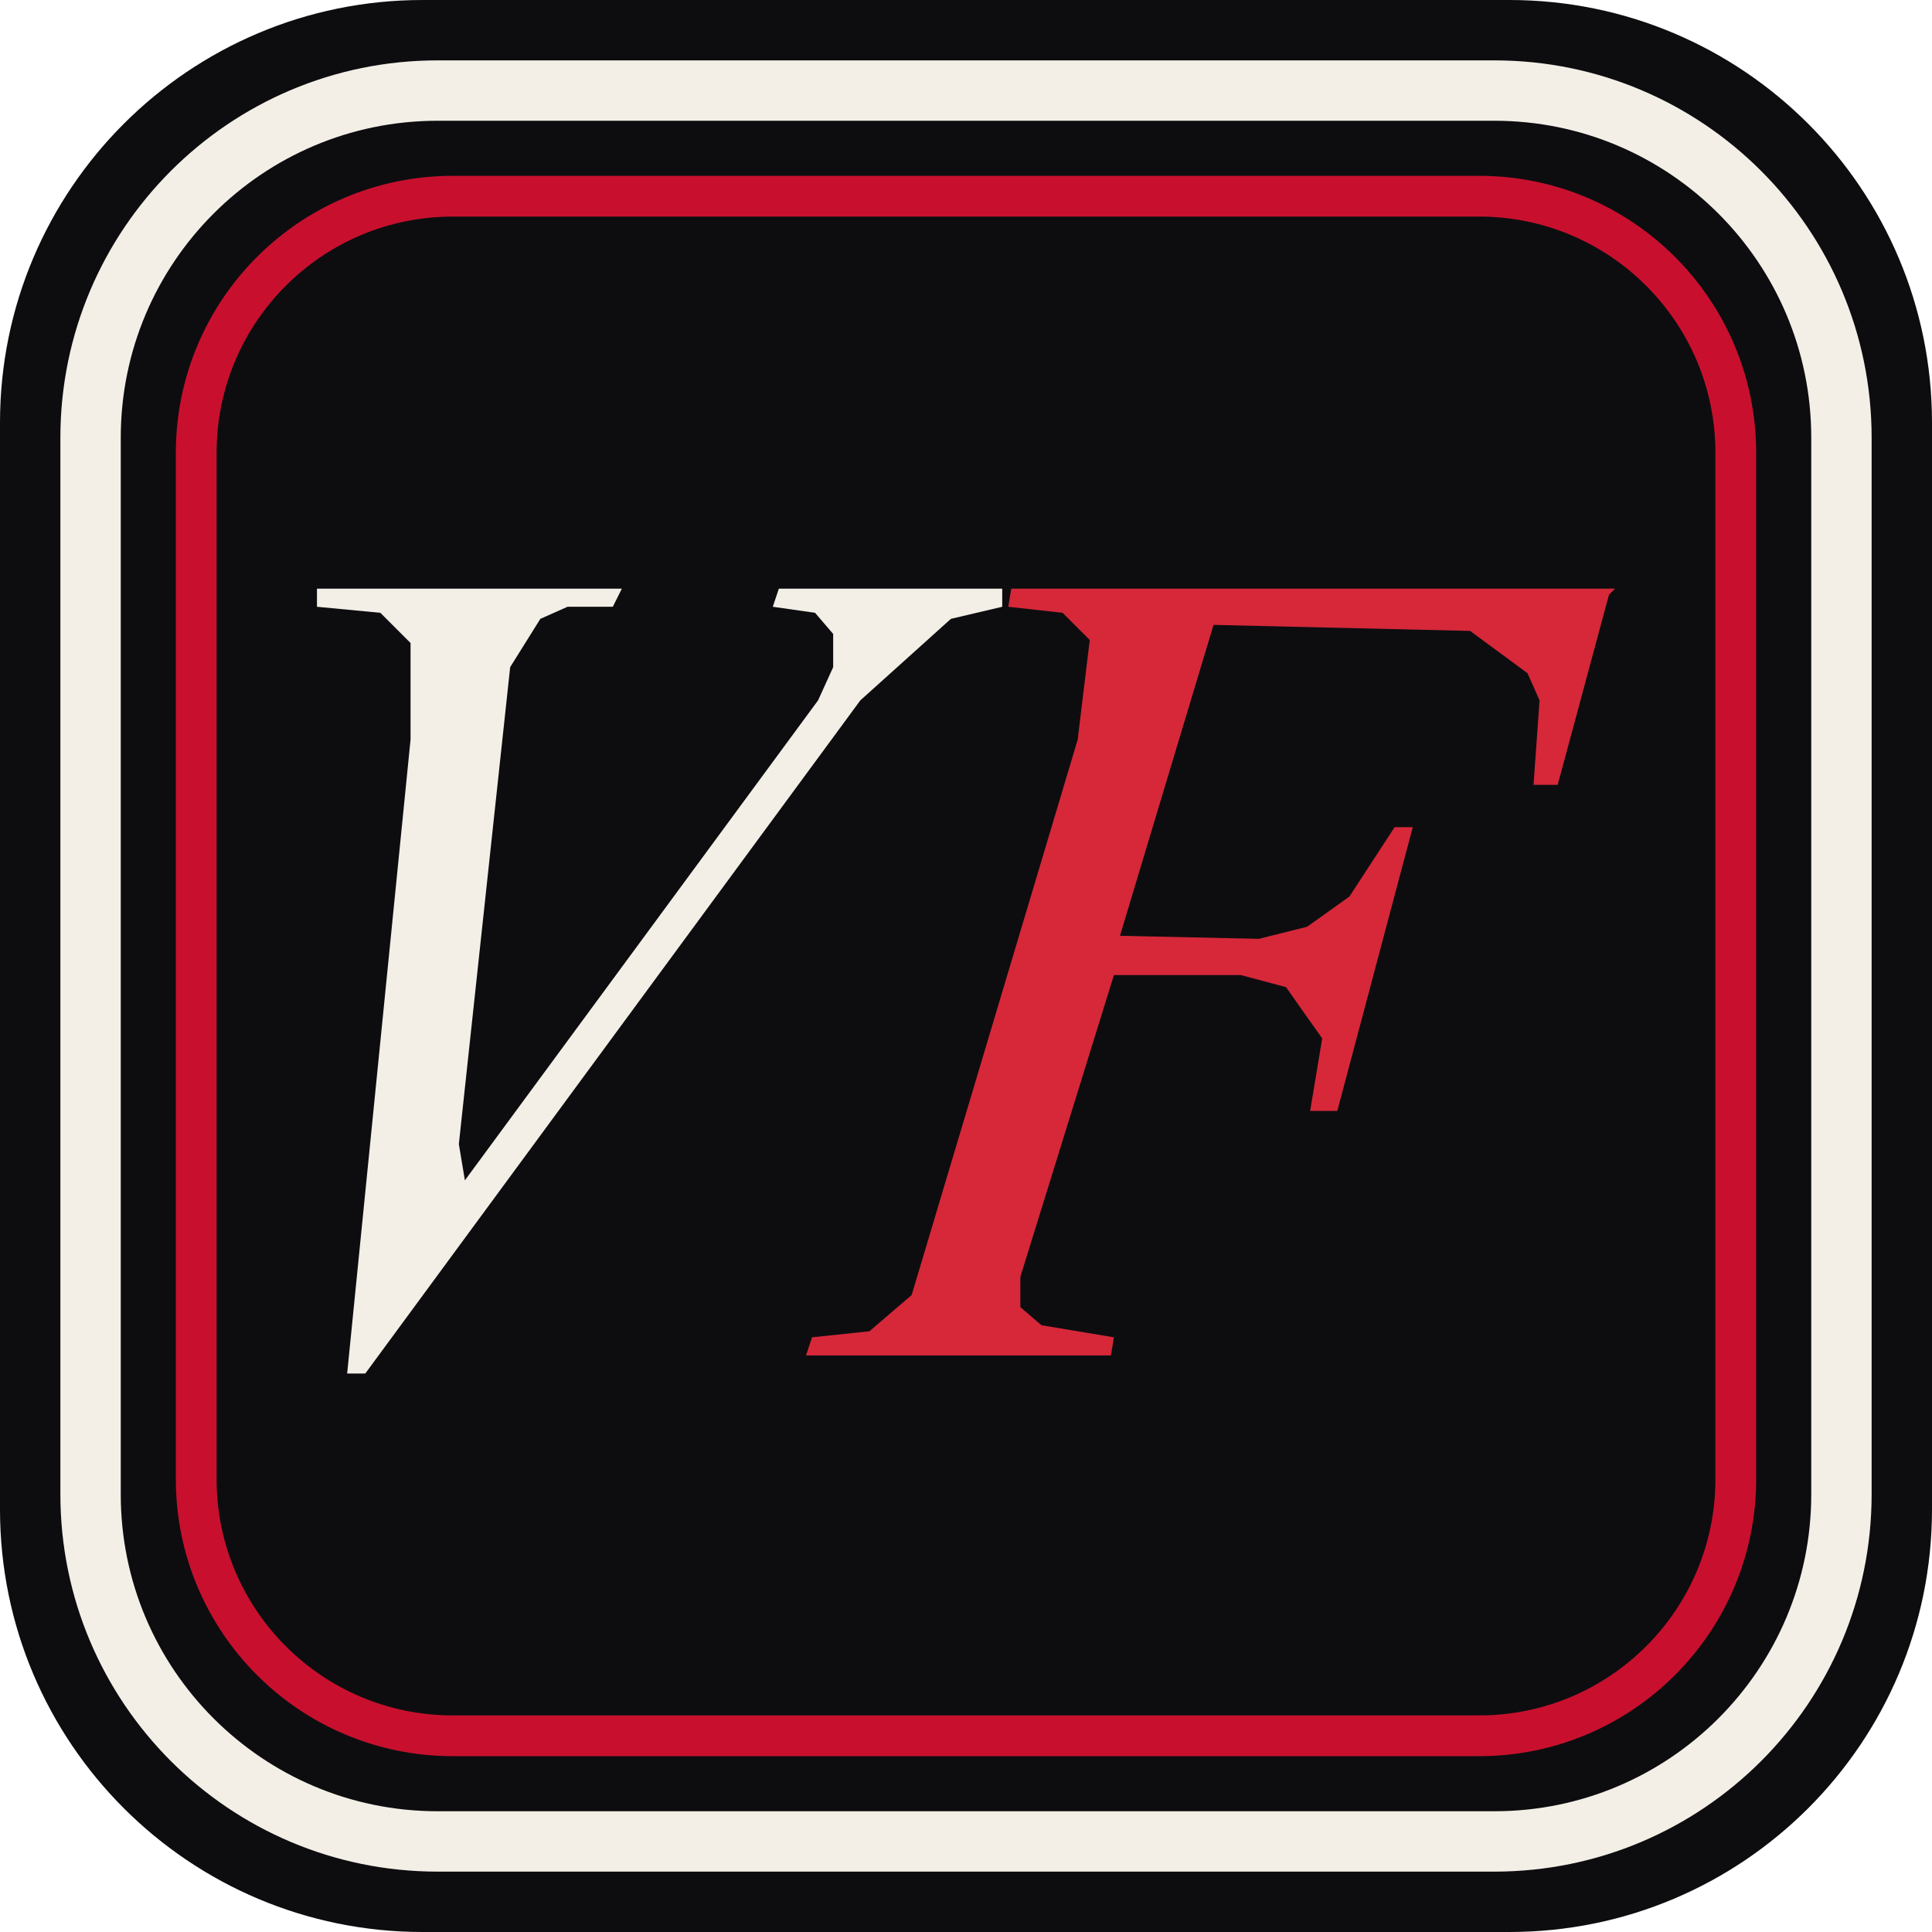
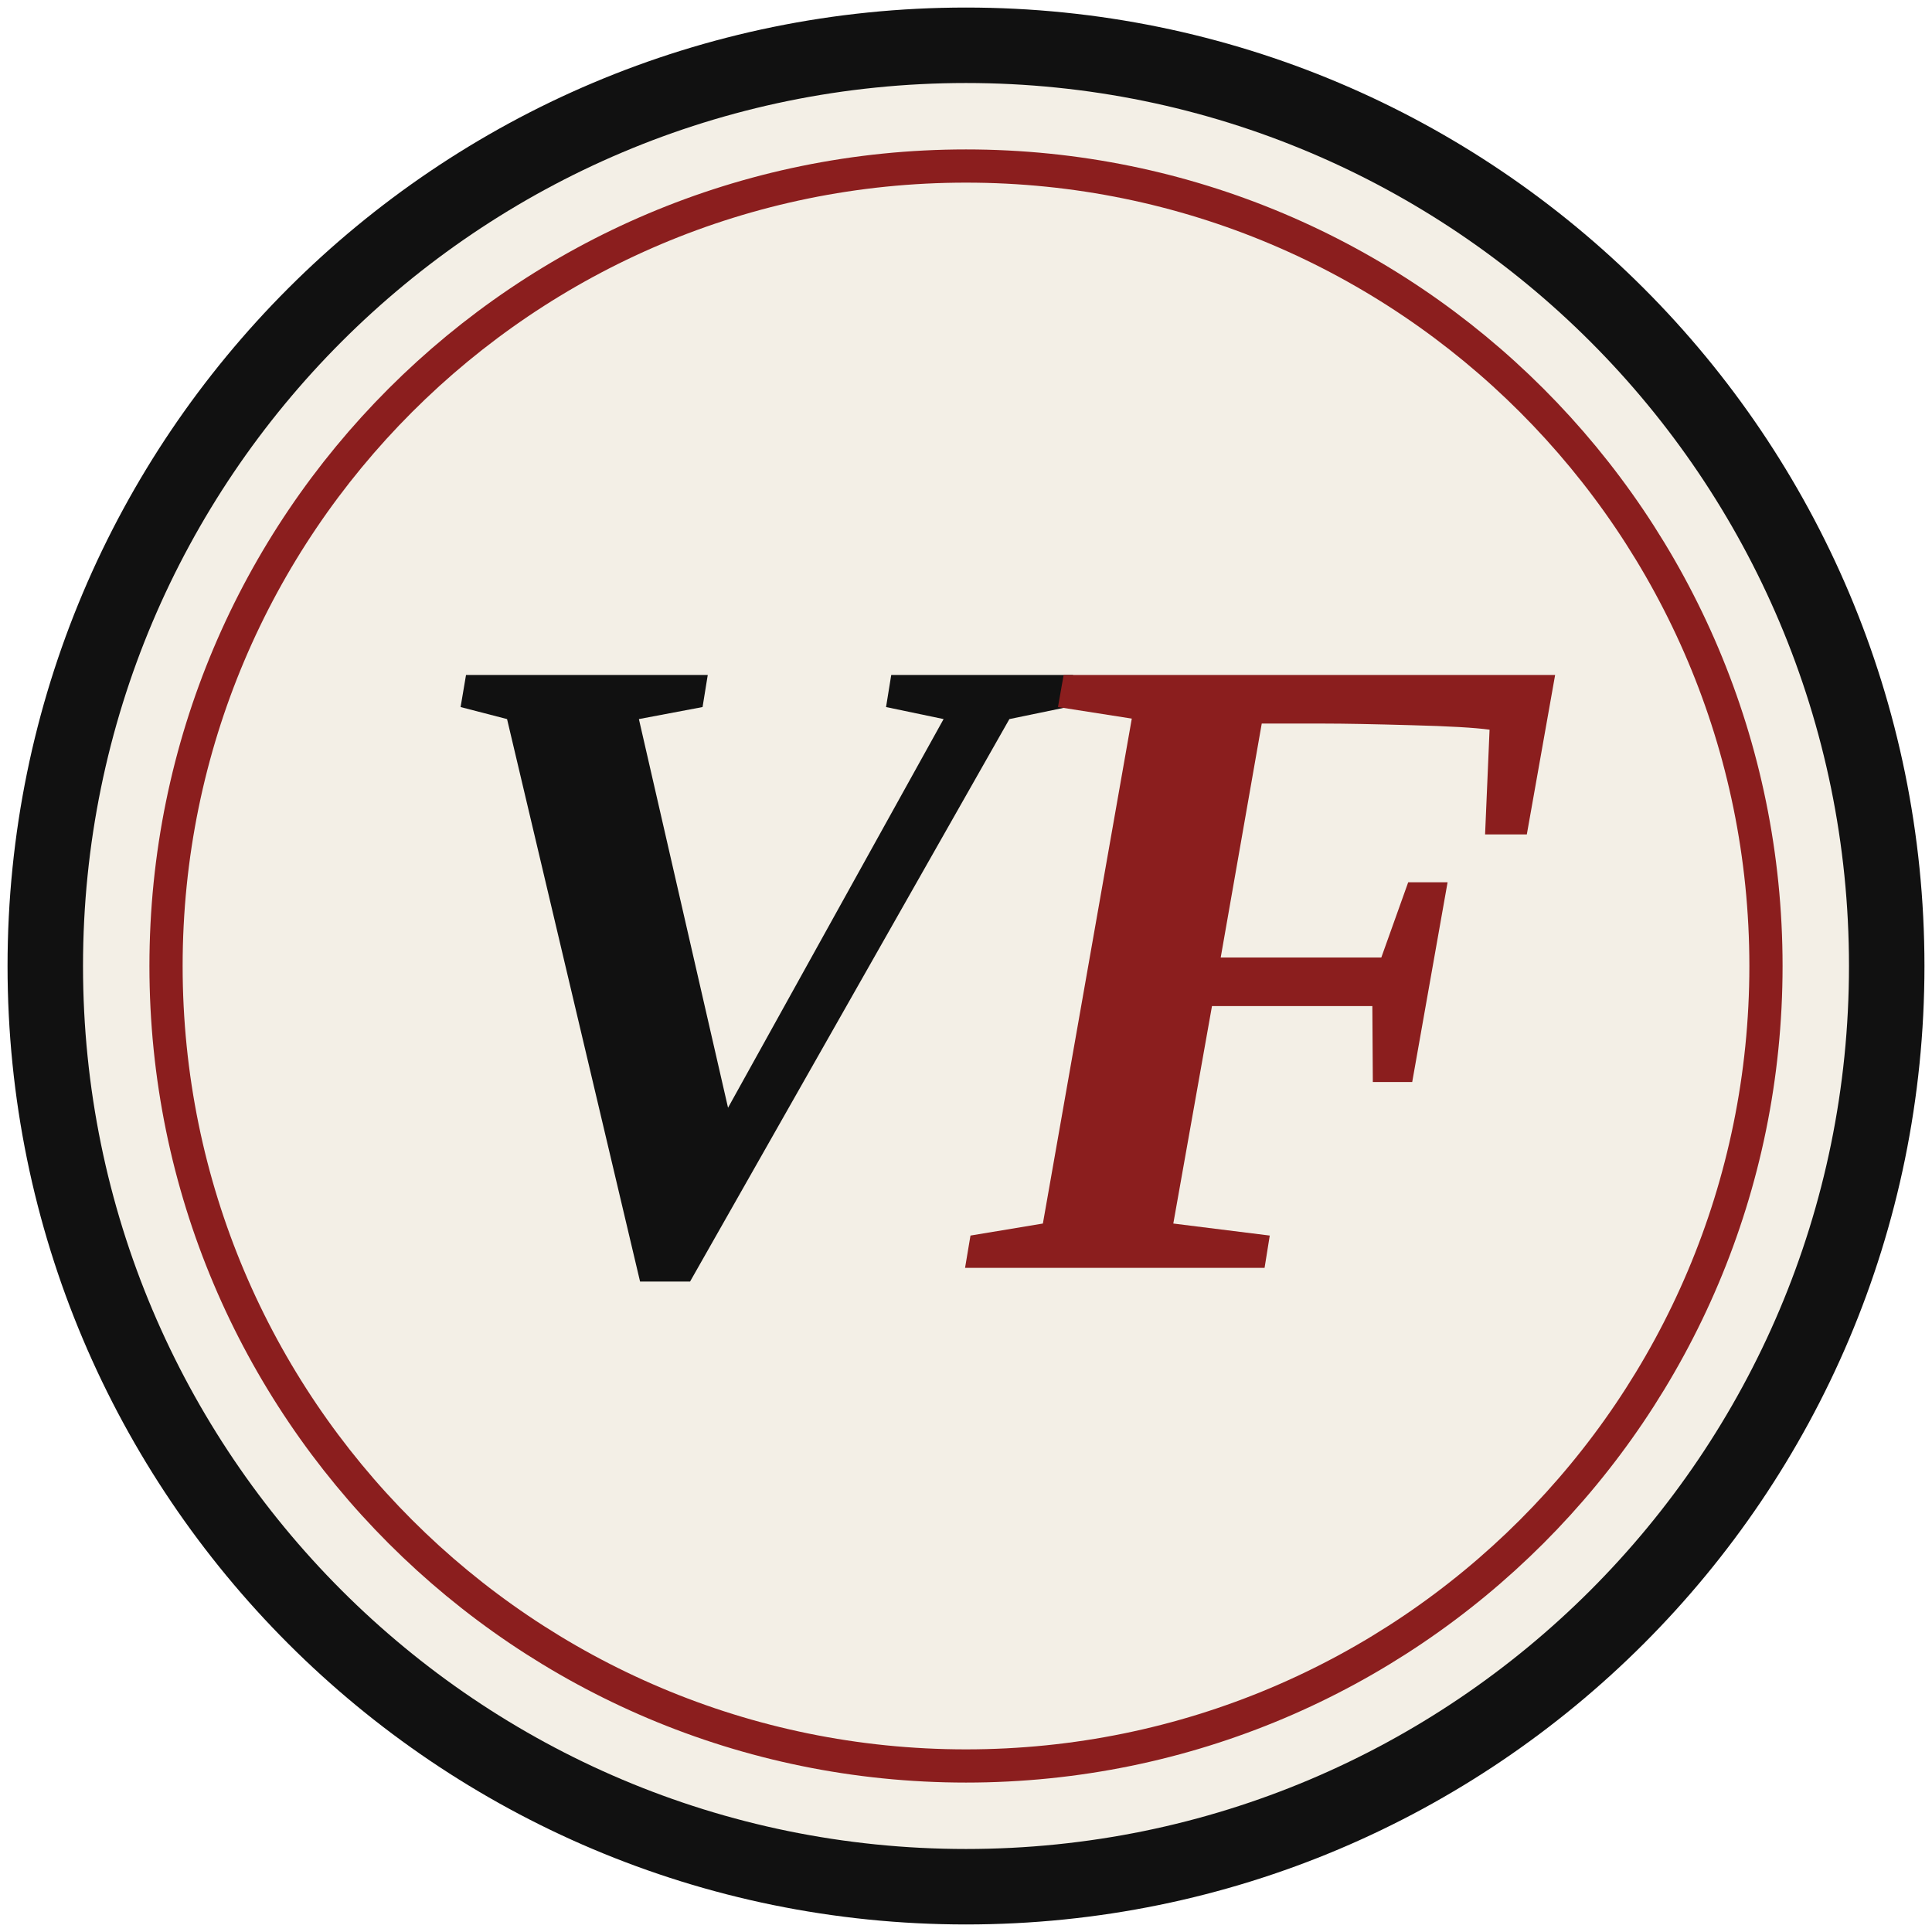
- <svg xmlns="http://www.w3.org/2000/svg" viewBox="0 0 64 64" width="64" height="64" role="img" aria-label="Vision Flow Logo">
-   <rect width="64" height="64" rx="14" fill="#0D0D10" />
-   <rect x="3" y="3" width="58" height="58" rx="11.5" fill="none" stroke="#F3EFE6" stroke-width="2" />
-   <rect x="6.5" y="6.5" width="51" height="51" rx="8.5" fill="none" stroke="#C8102E" stroke-width="1.35" />
-   <path d="M33.2 19.5L25.8 19.5L25.6 20.1L27.0 20.3L27.6 21.0L27.6 22.1L27.1 23.2L15.4 39.1L15.2 37.9L16.9 22.1L17.9 20.5L18.8 20.1L20.3 20.1L20.6 19.5L10.5 19.5L10.5 20.1L12.6 20.3L13.6 21.3L13.6 24.5L11.5 45.5L12.1 45.5L28.5 23.2L31.5 20.5L33.2 20.1Z" fill="#F3EFE6" fill-rule="evenodd" />
-   <path d="M53.5 19.5L33.5 19.5L33.4 20.1L35.2 20.3L36.1 21.2L35.7 24.5L30.2 42.9L28.8 44.1L26.9 44.3L26.7 44.9L36.8 44.9L36.9 44.3L34.5 43.9L33.8 43.3L33.8 42.3L36.9 32.3L41.1 32.3L42.6 32.7L43.8 34.4L43.4 36.8L44.3 36.8L46.8 27.4L46.2 27.4L44.7 29.7L43.3 30.7L41.7 31.1L37.1 31.0L40.2 20.7L48.7 20.9L50.6 22.3L51.0 23.2L50.8 26.0L51.6 26.0L53.3 19.7Z" fill="#D62839" fill-rule="evenodd" />
+ <svg xmlns="http://www.w3.org/2000/svg" viewBox="0 0 128 128" width="128" height="128">
+   <circle cx="64" cy="64" r="61" fill="#f3efe6" stroke="#111111" stroke-width="5" />
+   <circle cx="64" cy="64" r="53" fill="none" stroke="#8b1e1e" stroke-width="2.2" />
+   <text x="27" y="84" font-family="Georgia, 'Times New Roman', serif" font-style="italic" font-weight="700" font-size="60" fill="#111111">V</text>
+   <text x="64" y="84" font-family="Georgia, 'Times New Roman', serif" font-style="italic" font-weight="700" font-size="60" fill="#8b1e1e">F</text>
</svg>
